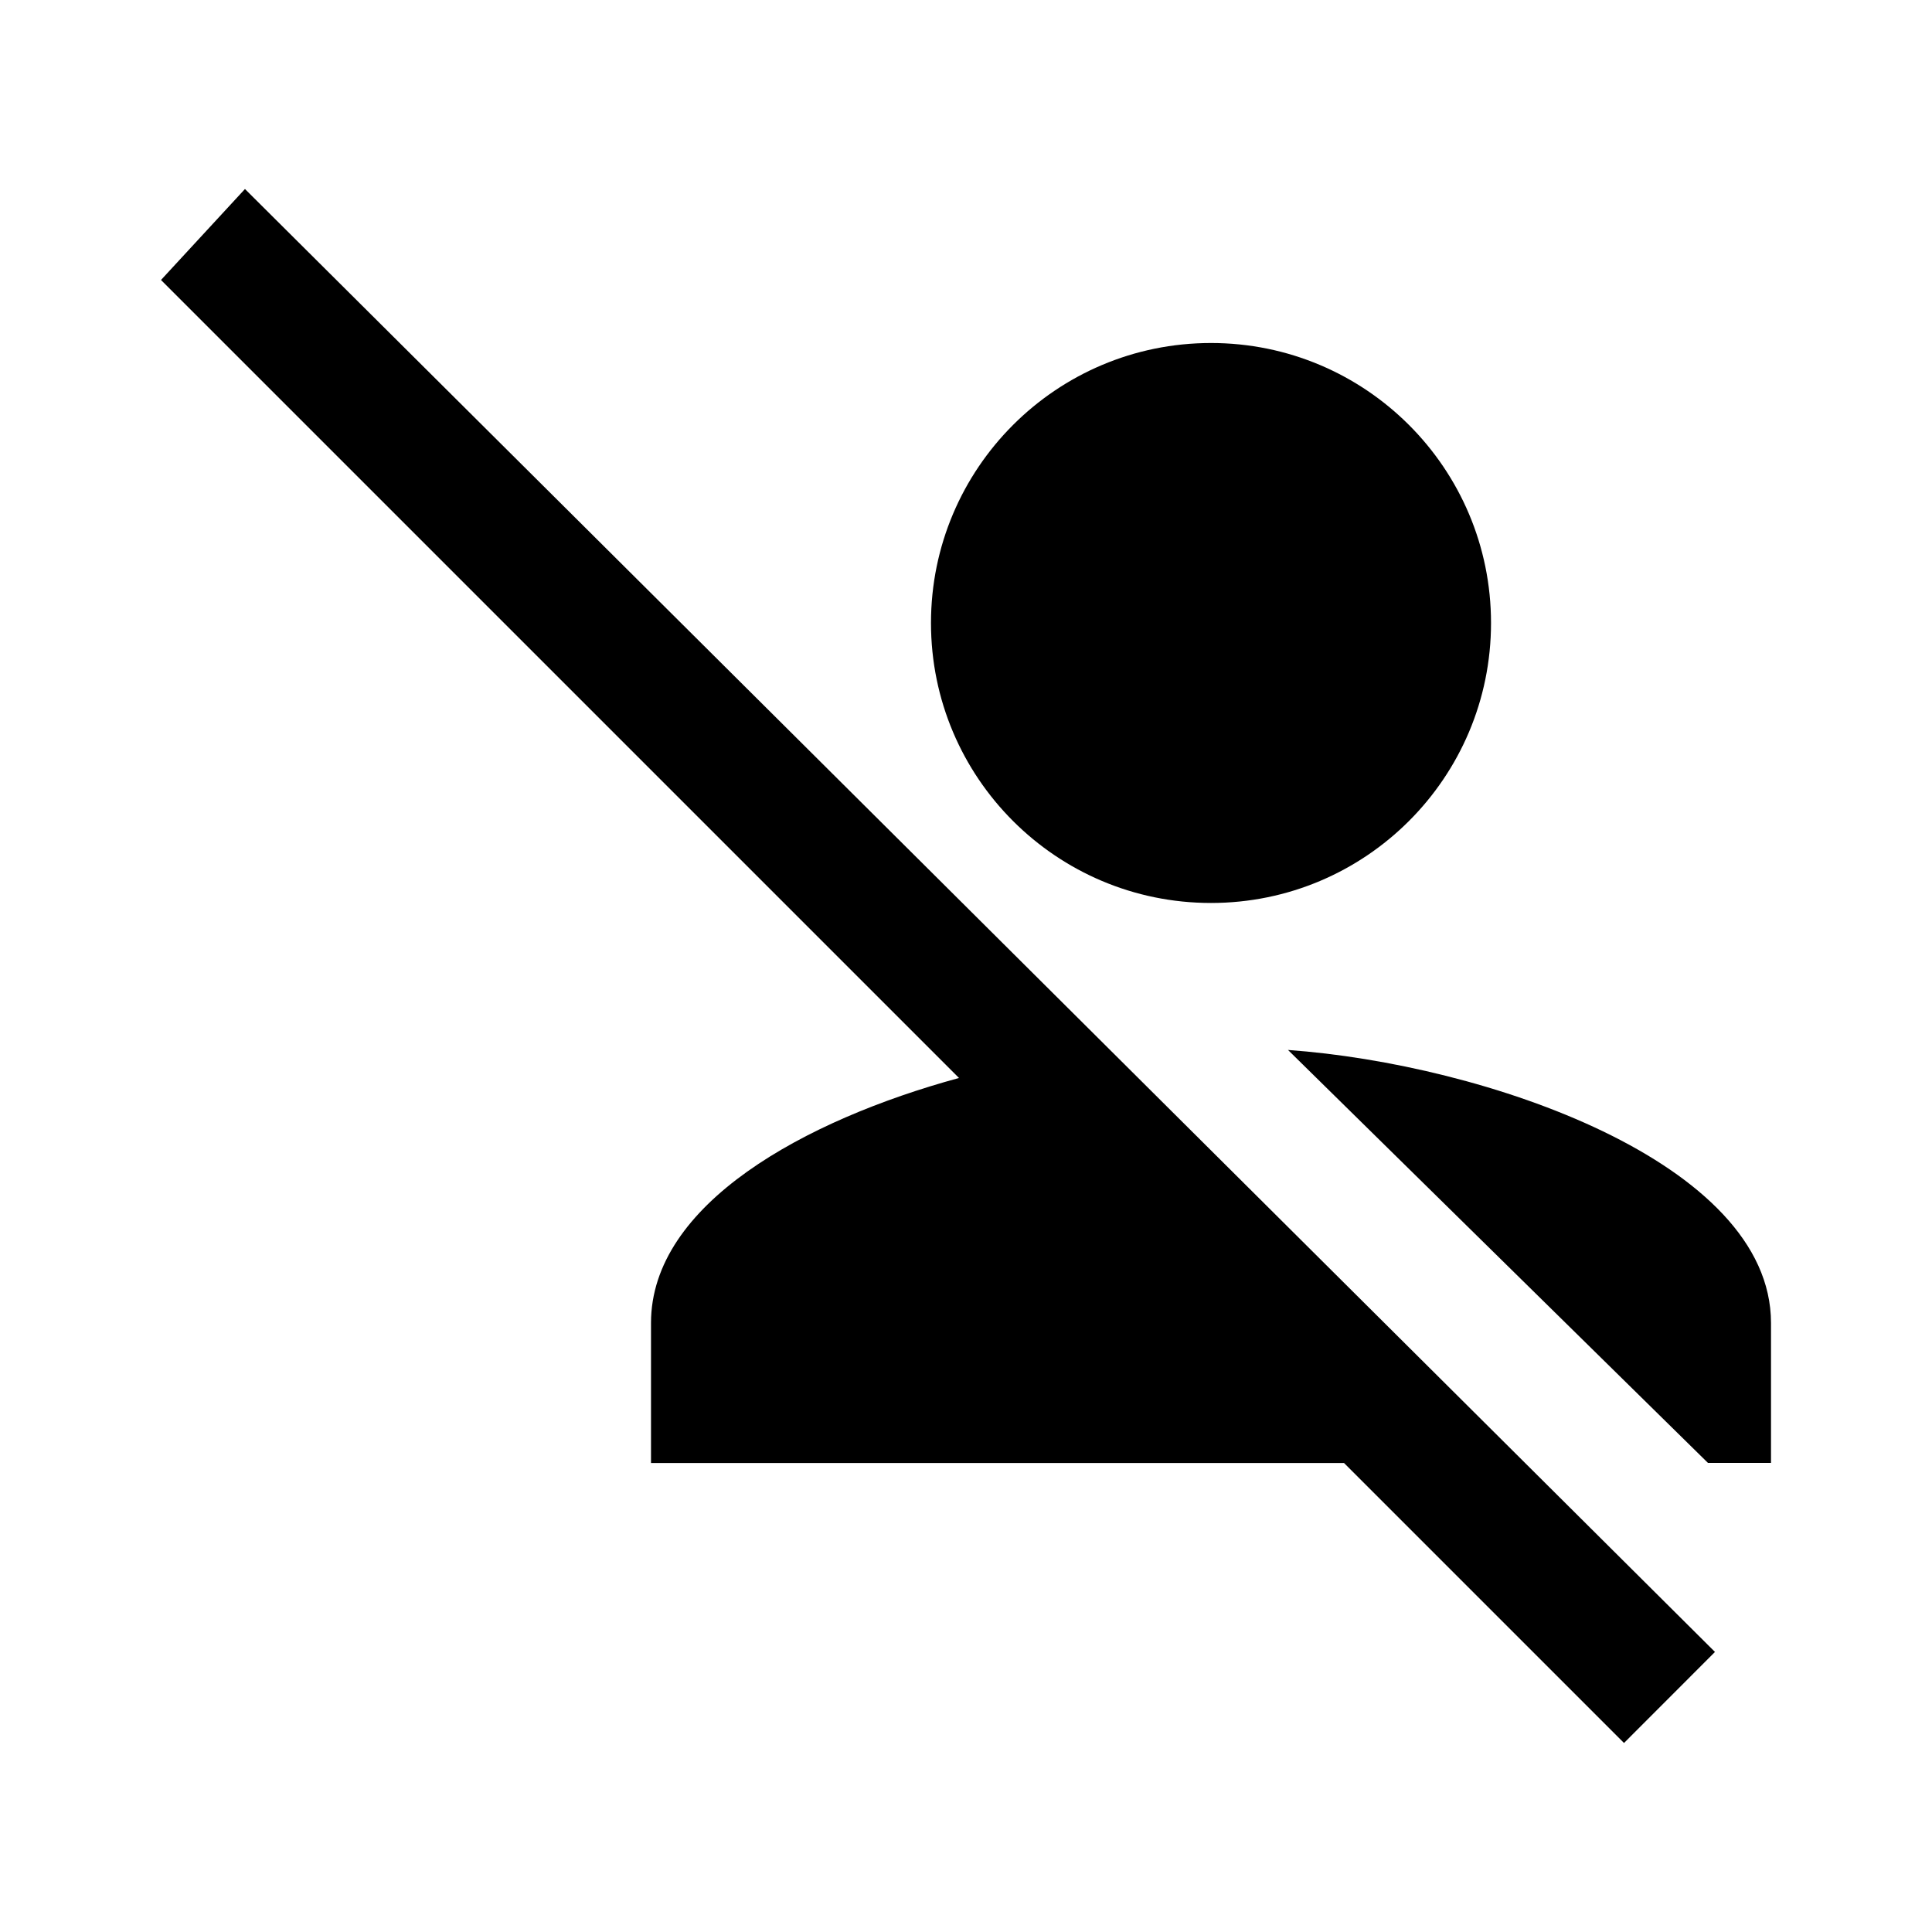
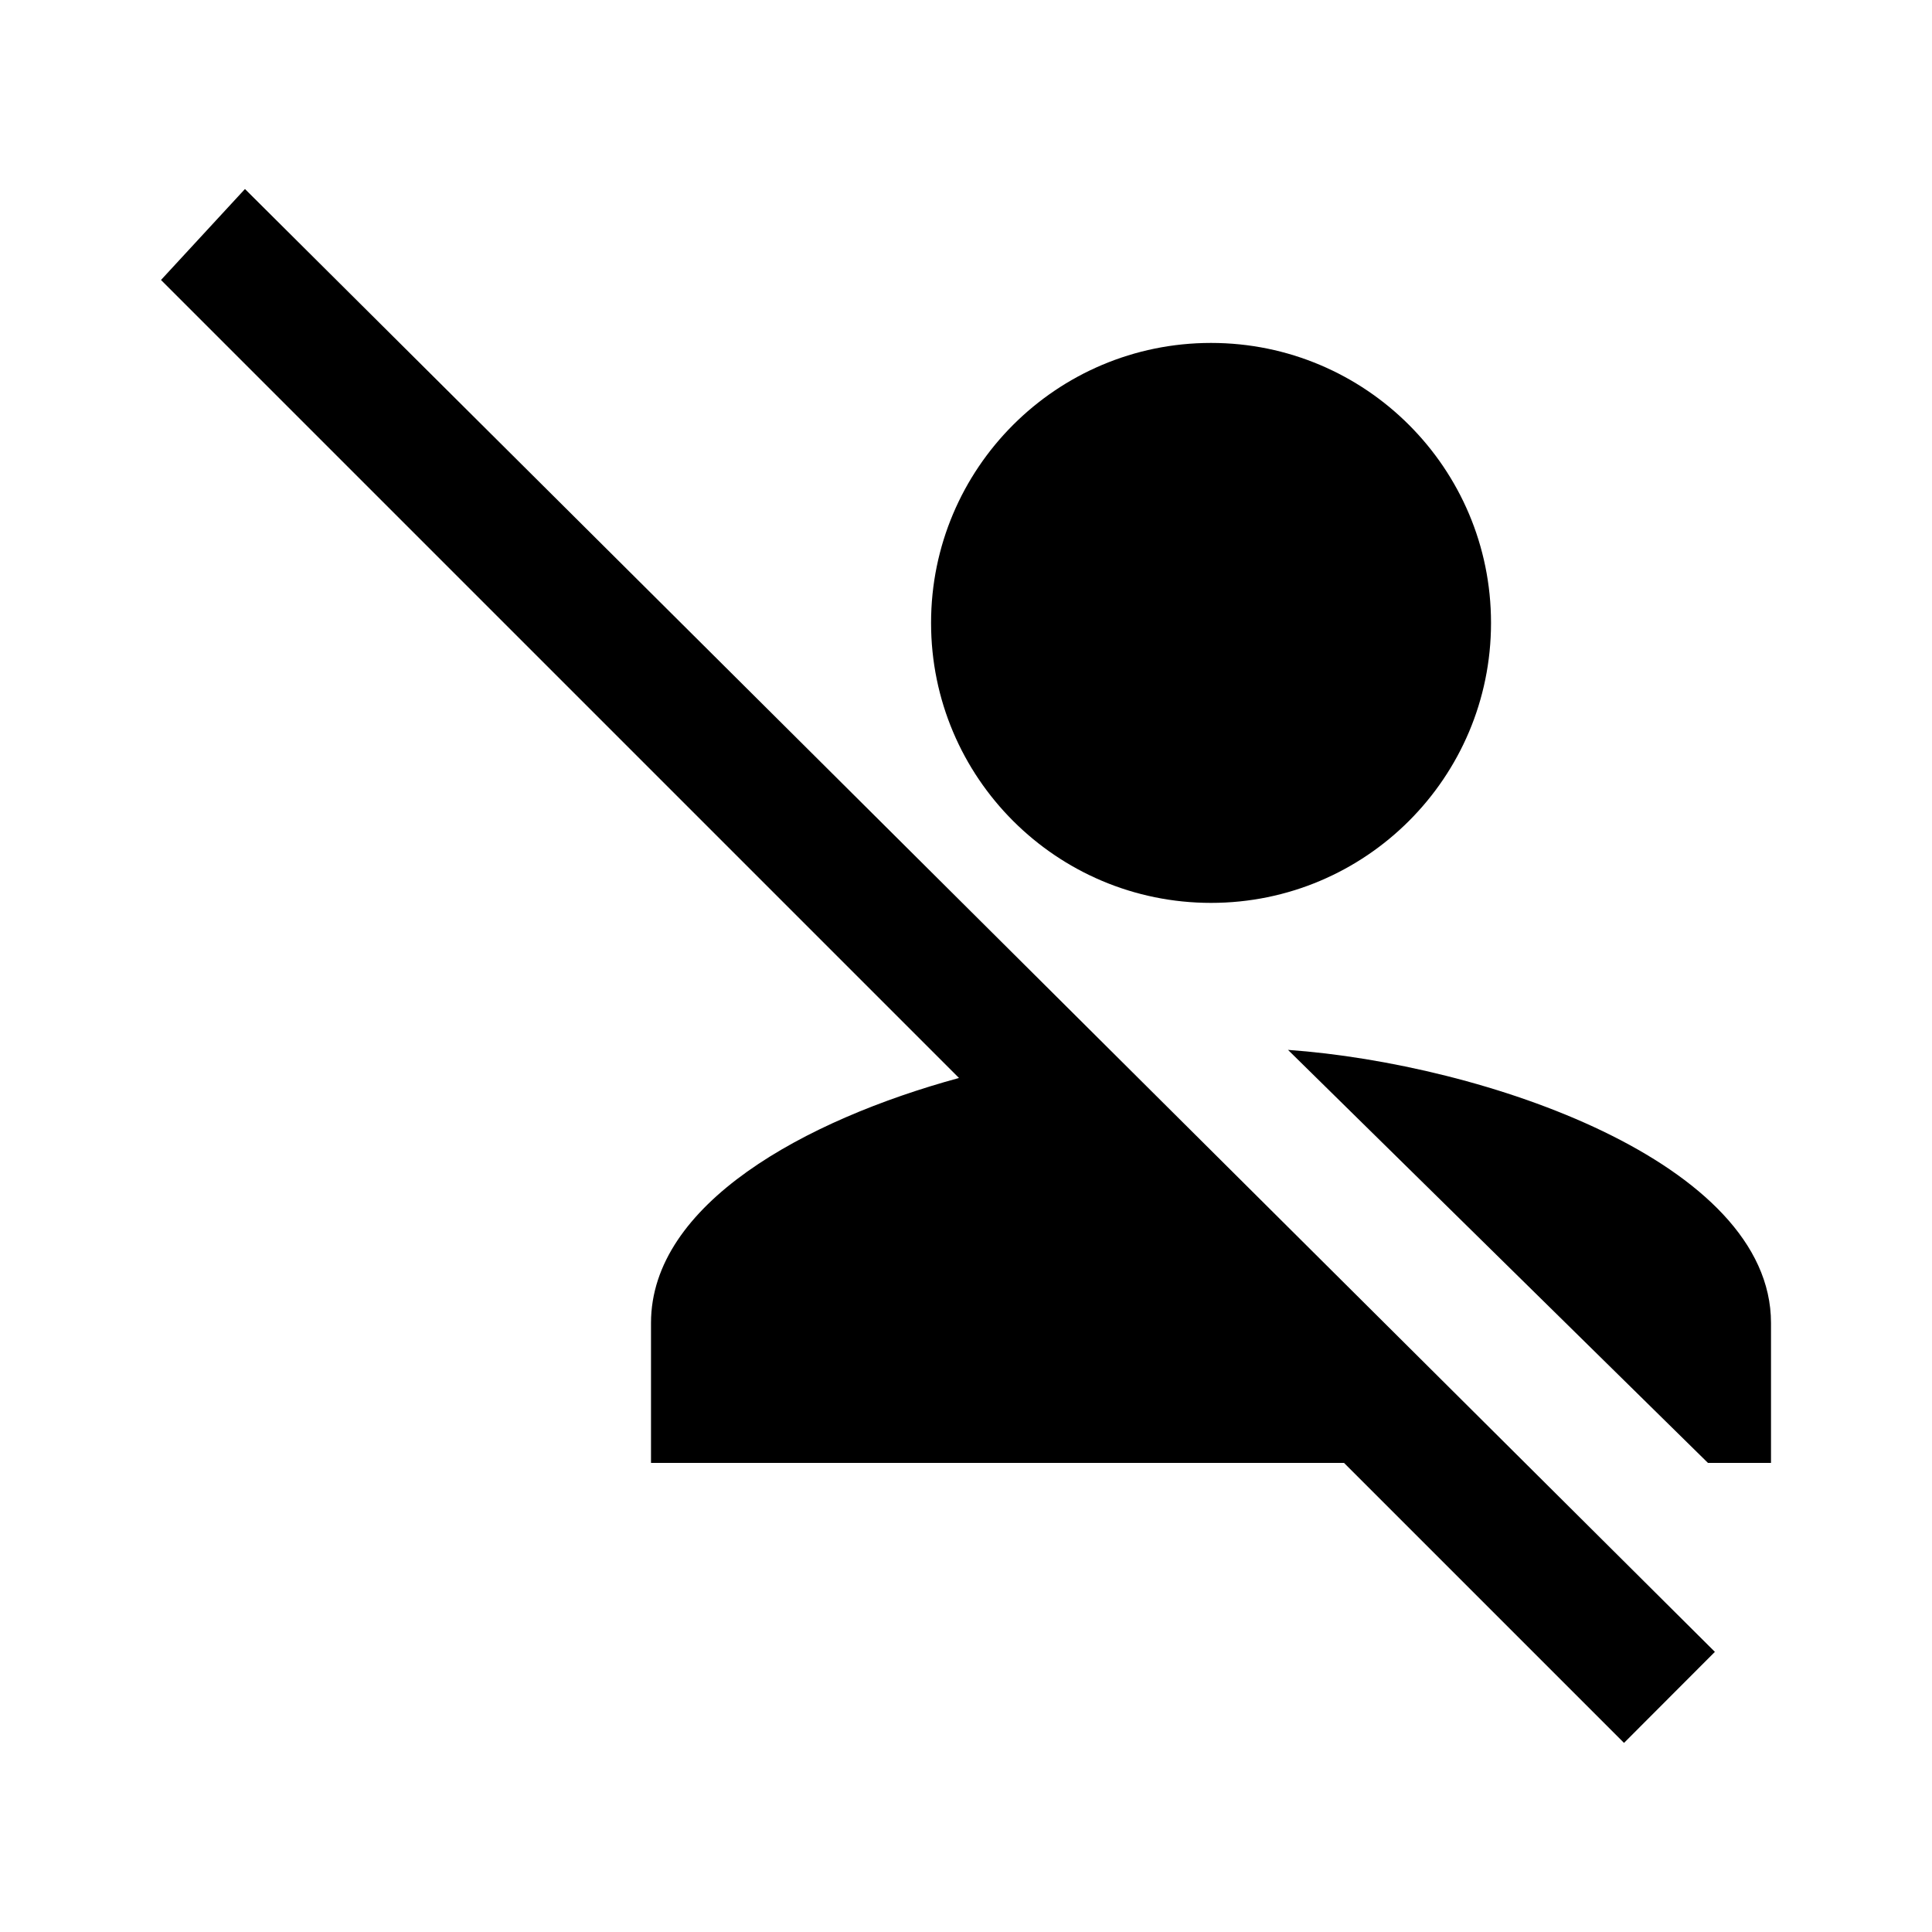
- <svg xmlns="http://www.w3.org/2000/svg" width="24" height="24">
-   <path d="M3.043 2.348L2 3.478l9.913 9.913c-1.913.522-3.826 1.565-3.826 3.043v1.74h8.609l3.478 3.478 1.13-1.131zm12 1.913a3.478 3.478 0 00-3.478 3.478 3.478 3.478 0 003.478 3.478 3.478 3.478 0 003.479-3.478 3.478 3.478 0 00-3.479-3.478zM16 13.043l5.217 5.13H22v-1.739c0-2-3.566-3.217-6-3.391z" />
+ <svg xmlns="http://www.w3.org/2000/svg" width="24" height="24" viewBox="0 0 24 24" version="1.1" id="svg8">
+   <defs id="defs12" />
+   <path d="M 3.043,2.348 2,3.478 11.913,13.391 c -1.913,0.522 -3.826,1.565 -3.826,3.043 v 1.739 h 8.609 l 3.478,3.478 1.129,-1.131 z m 12.001,1.912 a 3.478,3.478 0 0 0 -3.478,3.478 3.478,3.478 0 0 0 3.478,3.478 3.478,3.478 0 0 0 3.478,-3.478 3.478,3.478 0 0 0 -3.478,-3.478 z m 0.956,8.782 5.217,5.131 H 22 v -1.739 c 0,-2 -3.566,-3.218 -6,-3.392 z" id="circle4" style="stroke-width:0.87" />
</svg>
